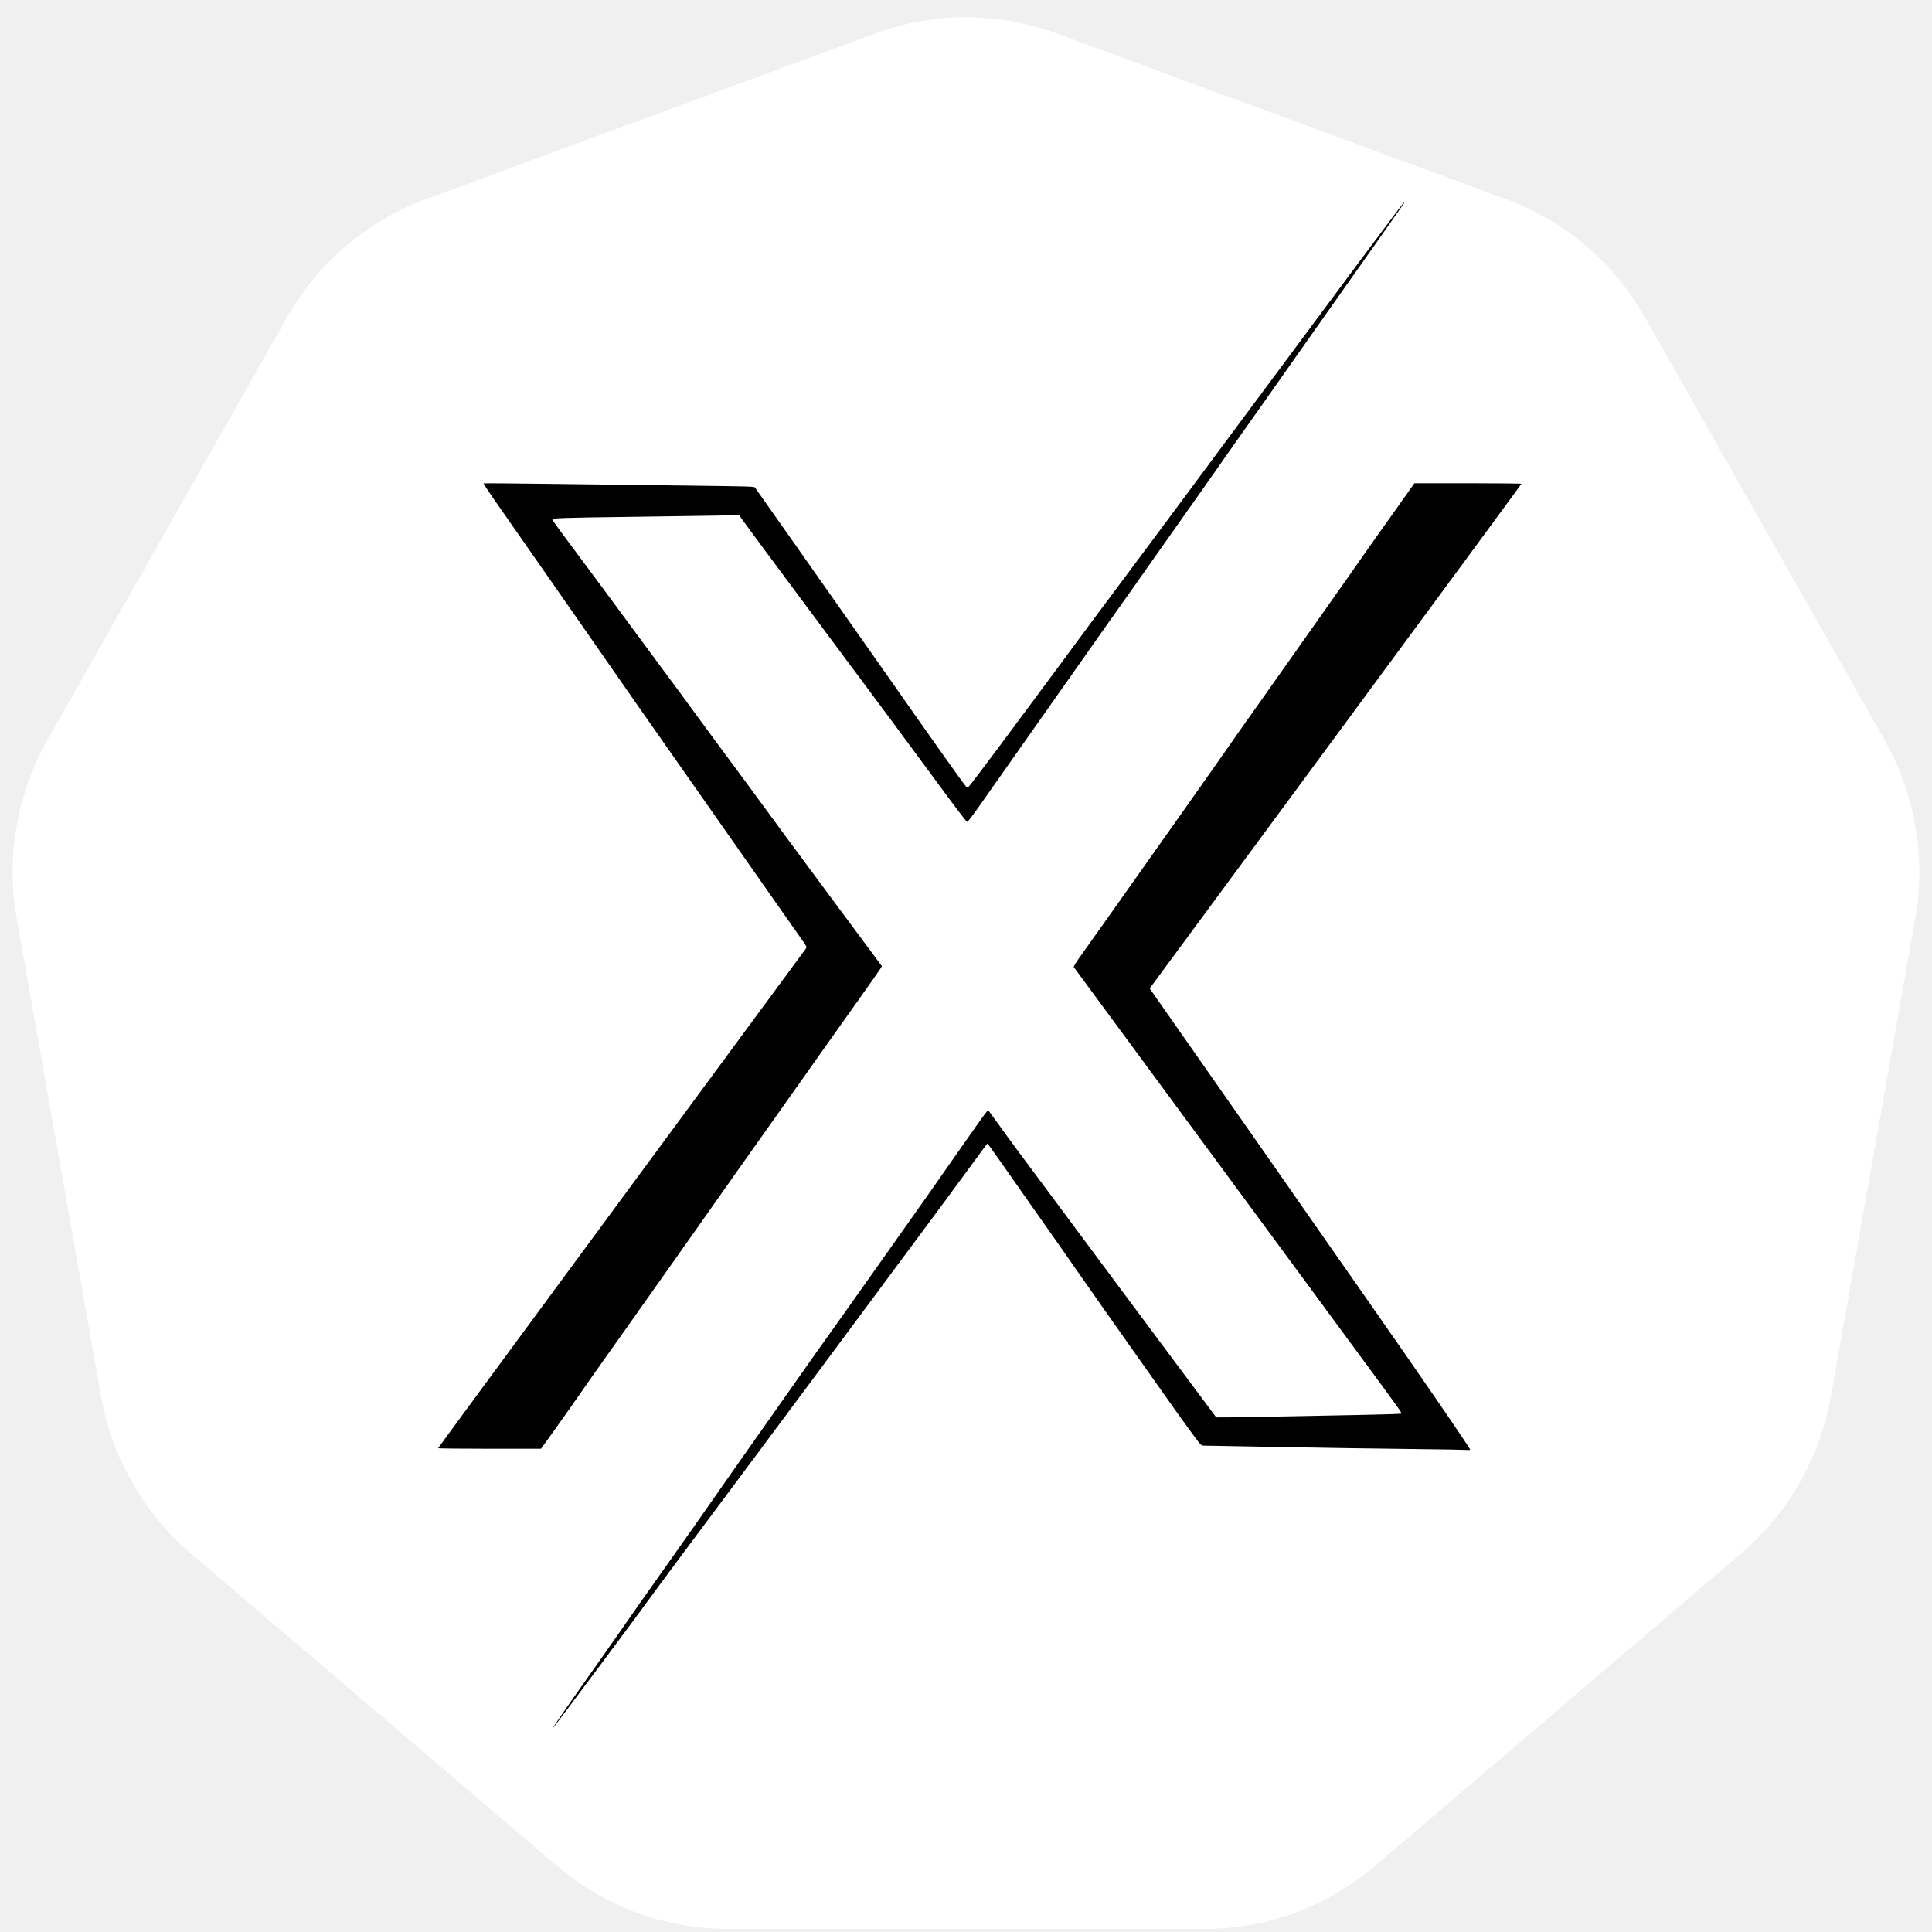
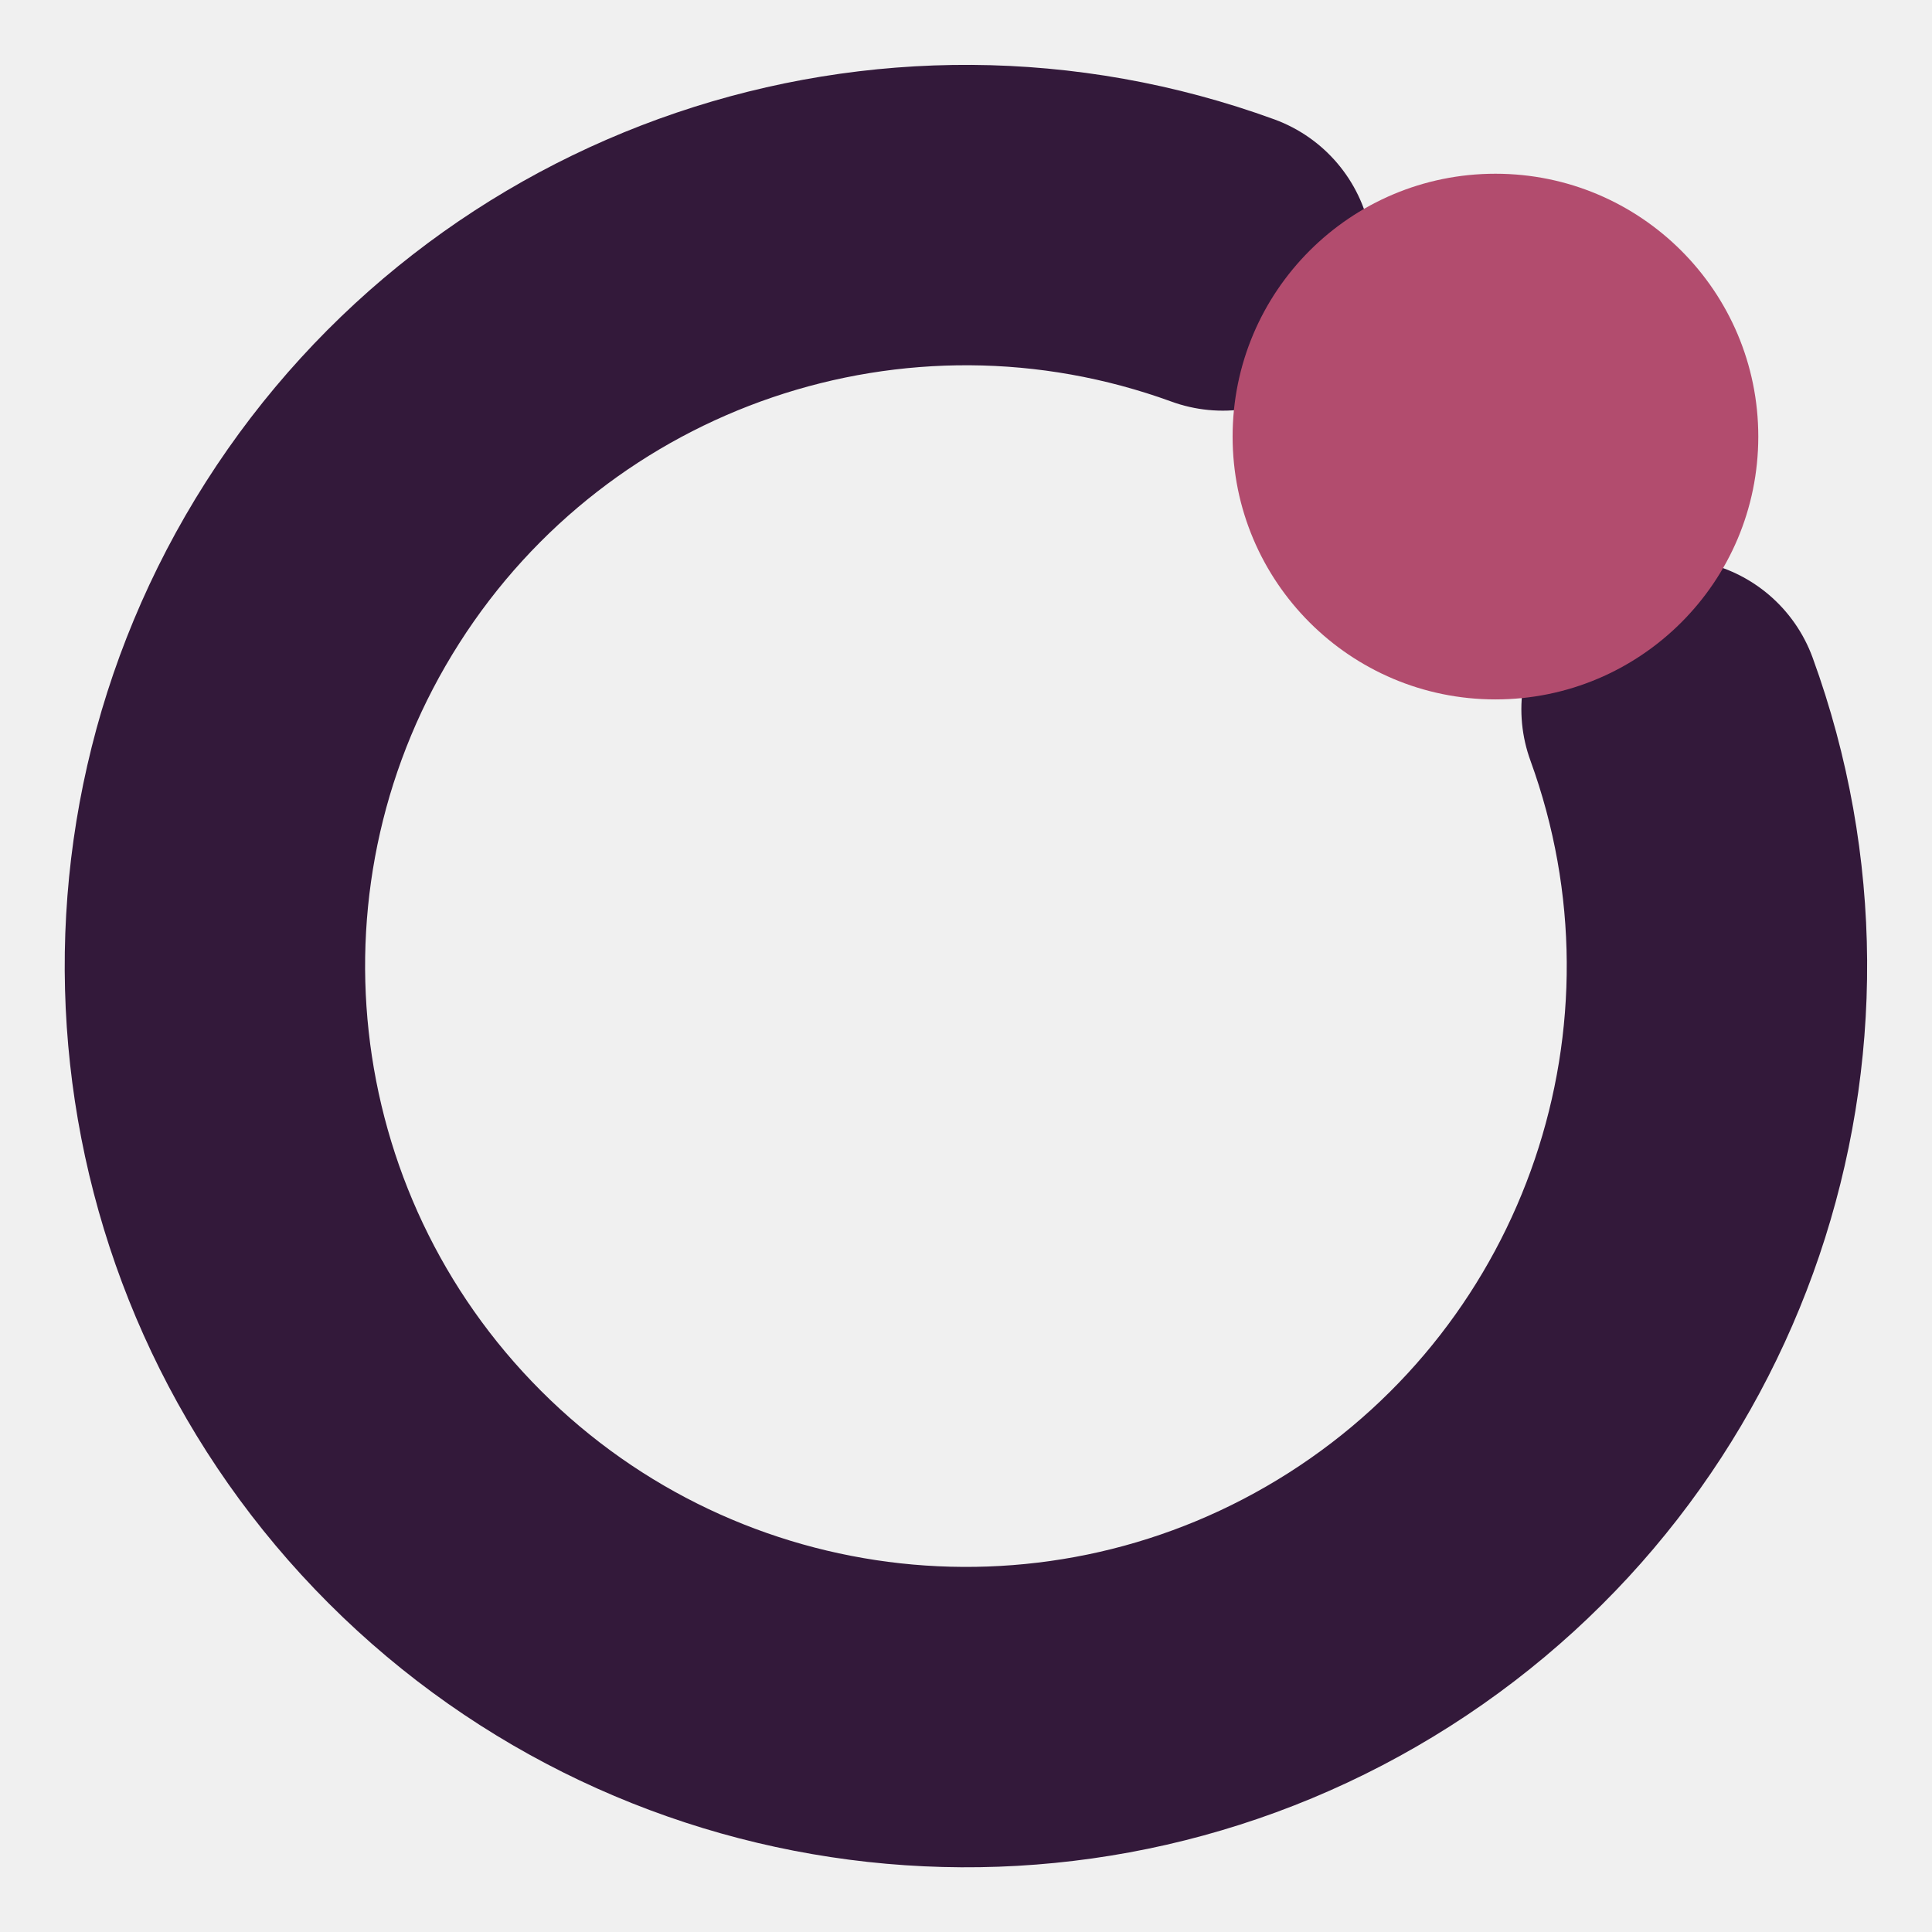
- <svg xmlns="http://www.w3.org/2000/svg" version="1.1" width="2000" height="2000">
-   <svg version="1.1" width="2000" height="2000">
-     <svg width="2000" zoomAndPan="magnify" viewBox="0 0 1500 1500" height="2000" preserveAspectRatio="xMidYMid meet" version="1.0">
-       <defs>
-         <clipPath id="4797906fb6">
-           <path d="M 9 13 L 1491 13 L 1491 1498 L 9 1498 Z M 9 13 " clip-rule="nonzero" />
-         </clipPath>
-         <clipPath id="11d23e9b6e">
-           <path d="M 820.367 25.953 L 1169.477 154.711 C 1214.914 171.473 1252.949 203.777 1276.84 245.906 L 1463.004 574.219 C 1486.918 616.391 1495.395 665.574 1486.973 713.32 L 1421.621 1083.824 C 1413.199 1131.57 1388.422 1174.895 1351.539 1206.363 L 1067.211 1448.941 C 1030.387 1480.359 983.562 1497.617 935.156 1497.617 L 564.844 1497.617 C 516.438 1497.617 469.613 1480.359 432.789 1448.941 L 148.461 1206.363 C 111.578 1174.895 86.801 1131.57 78.379 1083.824 L 13.027 713.32 C 4.605 665.574 13.082 616.391 36.996 574.219 L 223.16 245.906 C 247.051 203.777 285.086 171.473 330.523 154.711 L 679.633 25.953 C 725.051 9.203 774.949 9.203 820.367 25.953 Z M 820.367 25.953 " clip-rule="nonzero" />
-         </clipPath>
-         <clipPath id="e722e6ab5f">
-           <path d="M 0 0 L 1482 0 L 1482 1484.84 L 0 1484.84 Z M 0 0 " clip-rule="nonzero" />
-         </clipPath>
-         <clipPath id="a568012108">
-           <path d="M 811.367 12.953 L 1160.477 141.711 C 1205.914 158.473 1243.949 190.777 1267.84 232.906 L 1454.004 561.219 C 1477.918 603.391 1486.395 652.574 1477.973 700.32 L 1412.621 1070.824 C 1404.199 1118.57 1379.422 1161.895 1342.539 1193.363 L 1058.211 1435.941 C 1021.387 1467.359 974.562 1484.617 926.156 1484.617 L 555.844 1484.617 C 507.438 1484.617 460.613 1467.359 423.789 1435.941 L 139.461 1193.363 C 102.578 1161.895 77.801 1118.57 69.379 1070.824 L 4.027 700.32 C -4.395 652.574 4.082 603.391 27.996 561.219 L 214.16 232.906 C 238.051 190.777 276.086 158.473 321.523 141.711 L 670.633 12.953 C 716.051 -3.797 765.949 -3.797 811.367 12.953 Z M 811.367 12.953 " clip-rule="nonzero" />
-         </clipPath>
-         <clipPath id="44110f496b">
-           <rect x="0" width="1482" y="0" height="1485" />
-         </clipPath>
-       </defs>
-       <g clip-path="url(#4797906fb6)">
-         <g clip-path="url(#11d23e9b6e)">
-           <g transform="matrix(1, 0, 0, 1, 9, 13)">
-             <g clip-path="url(#44110f496b)">
-               <g clip-path="url(#e722e6ab5f)">
-                 <g clip-path="url(#a568012108)">
-                   <rect x="-339" width="2160" fill="#ffffff" height="2160" y="-343" fill-opacity="1" />
-                 </g>
-               </g>
-             </g>
-           </g>
-         </g>
-       </g>
-       <path fill="#000000" d="M 1085.453 162.98 C 1072.746 179.855 1053.594 205.484 1047.871 213.27 C 1040.602 223.16 1019.266 251.91 1002.434 274.504 C 990.02 291.172 977.617 307.855 965.234 324.547 C 944.973 351.863 934.645 365.773 922.574 382.016 C 915.535 391.492 904.316 406.594 897.645 415.578 C 890.973 424.562 876.527 443.941 865.547 458.645 C 847.516 482.785 841.508 490.891 821.062 518.637 C 817.691 523.211 809.066 534.84 801.895 544.477 C 793.203 556.152 784.52 567.836 775.844 579.523 C 764.086 595.359 753.145 609.742 751.668 611.301 C 751.301 611.688 750.602 611.312 749.645 610.207 C 747.551 607.793 722.164 572.027 696.238 534.973 C 690.641 526.969 675.145 504.914 661.805 485.969 C 648.465 467.02 631.355 442.695 623.785 431.914 C 615.195 419.688 606.594 407.473 597.973 395.27 L 585.93 378.227 L 582.875 377.871 C 581.195 377.68 557.5 377.273 530.219 376.969 C 496.211 376.582 462.207 376.16 428.199 375.703 C 399.371 375.309 375.637 375.129 375.465 375.305 C 375.289 375.48 378.844 380.938 383.363 387.434 C 395.711 405.188 422.578 443.688 438.027 465.77 C 445.57 476.551 459.898 497.133 469.875 511.508 C 488.051 537.703 491.672 542.891 516.641 578.477 C 525.773 591.492 534.895 604.512 544.012 617.539 C 551.668 628.48 563.941 645.992 571.285 656.445 C 578.629 666.898 592.215 686.277 601.477 699.512 C 610.738 712.742 620.172 726.176 622.445 729.367 C 626.359 734.867 626.527 735.234 625.68 736.496 C 625.188 737.227 560.746 824.695 482.473 930.871 C 404.195 1037.051 340.152 1124.125 340.148 1124.367 C 340.145 1124.613 358.117 1124.809 380.086 1124.805 L 420.031 1124.793 L 425.949 1116.637 C 432.844 1107.125 446.727 1087.461 454.352 1076.402 C 459.527 1068.898 462.625 1064.516 485.203 1032.742 C 491.121 1024.414 503.406 1007.039 512.504 994.133 C 521.602 981.23 534.344 963.188 540.82 954.039 C 547.301 944.891 555.762 932.863 559.629 927.309 C 563.492 921.754 572.836 908.523 580.391 897.906 C 587.949 887.289 597.711 873.523 602.082 867.316 C 606.457 861.109 615.246 848.68 621.617 839.695 C 627.988 830.711 634.977 820.82 637.152 817.715 C 639.324 814.613 650.371 799.051 661.699 783.137 C 673.031 767.223 682.836 753.289 683.492 752.176 L 684.691 750.148 L 675.949 738.344 C 665.32 724.008 654.684 709.676 644.039 695.352 C 631.297 678.199 616.164 657.75 610.414 649.91 C 582.82 612.285 569.438 594.109 559.621 580.934 C 553.742 573.039 544.52 560.504 539.129 553.082 C 533.738 545.66 523.34 531.531 516.016 521.688 C 508.691 511.844 494.551 492.695 484.59 479.137 C 474.629 465.578 460.281 446.199 452.707 436.07 C 436.457 414.344 429.301 404.543 428.875 403.438 C 428.418 402.25 435.559 401.988 486.562 401.324 C 511.062 401.008 540.734 400.574 552.496 400.363 L 573.879 399.984 L 577.41 404.957 C 580.605 409.465 599.25 434.605 633.07 480.027 C 685.457 550.383 704.703 576.328 724.488 603.281 C 741.211 626.062 750.211 637.949 750.891 638.148 C 751.219 638.246 754.848 633.578 758.953 627.781 C 768.172 614.777 793.953 578.145 809.02 556.652 C 815.199 547.832 824.051 535.27 828.684 528.734 C 834.488 520.535 840.27 512.32 846.023 504.082 C 850.93 497.059 859.602 484.766 865.301 476.762 C 876.371 461.211 879.848 456.289 903.254 423.004 C 911.527 411.242 924.086 393.465 931.16 383.5 C 938.234 373.539 945.191 363.648 946.617 361.523 C 948.039 359.402 952.715 352.719 957 346.676 C 973.434 323.5 989.844 300.23 1008.316 273.91 C 1018.859 258.879 1033.656 237.898 1041.195 227.281 C 1054.816 208.098 1089.102 159.352 1089.977 157.93 C 1090.227 157.523 1090.293 157.188 1090.121 157.188 C 1089.953 157.188 1087.852 159.793 1085.453 162.98 M 1095.332 379.195 C 1092.992 382.52 1090.641 385.836 1088.277 389.145 C 1074.184 408.852 1051.73 440.664 1045.352 449.961 C 1043.195 453.102 1032.707 467.969 1022.047 482.996 C 1011.387 498.023 997.891 517.137 992.051 525.469 C 986.215 533.797 979.801 542.887 977.801 545.664 C 973.141 552.125 961.535 568.613 946.027 590.809 C 934.938 606.676 901.793 653.633 883.875 678.855 C 879.996 684.32 870.004 698.457 861.672 710.273 C 853.34 722.086 843.523 735.906 839.855 740.98 C 835.793 746.605 833.379 750.457 833.68 750.848 C 834.207 751.535 866.027 794.738 891.457 829.301 C 914.234 860.25 975.672 943.652 1014.418 996.211 C 1029.969 1017.309 1061.742 1060.5 1072.25 1074.824 C 1087.66 1095.828 1088.566 1097.152 1087.82 1097.566 C 1087.422 1097.789 1071.324 1098.27 1052.051 1098.641 C 1032.773 1099.008 1003.906 1099.566 987.898 1099.883 C 971.891 1100.199 955.531 1100.457 951.543 1100.457 L 944.293 1100.461 L 928.078 1078.719 C 897.367 1037.535 883.809 1019.332 871.488 1002.746 C 864.695 993.598 854.762 980.234 849.414 973.047 C 844.066 965.859 831.246 948.617 820.922 934.734 C 811.348 921.863 801.773 908.992 792.203 896.125 C 786.734 888.773 779.109 878.348 775.258 872.957 C 771.406 867.566 768.027 862.91 767.754 862.605 C 767.457 862.277 766.766 862.5 766.039 863.156 C 765.371 863.762 757.73 874.434 749.059 886.875 C 727.723 917.484 711.699 940.266 690.109 970.672 C 680.133 984.719 666.227 1004.367 659.203 1014.328 C 652.176 1024.293 645.055 1034.316 643.371 1036.605 C 640.34 1040.727 633.898 1049.844 608.129 1086.5 C 600.781 1096.957 590.883 1110.988 586.133 1117.688 C 581.387 1124.383 571.062 1139.086 563.191 1150.355 C 542.82 1179.531 533.016 1193.504 523.387 1207.082 C 501.773 1237.555 488.445 1256.48 483.59 1263.59 C 481.633 1266.461 475.109 1275.773 469.098 1284.277 C 440.203 1325.16 427.504 1343.5 429.383 1341.625 C 430.684 1340.328 499.863 1247.551 504.68 1240.645 C 507.254 1236.953 546.5 1184.188 590.832 1124.812 C 607.297 1102.762 629.996 1072.258 641.277 1057.023 C 654.922 1038.605 668.582 1020.191 682.262 1001.781 C 727.109 941.426 747.227 914.23 756.562 901.34 C 761.938 893.918 766.469 887.84 766.633 887.832 C 766.797 887.824 771.742 894.688 777.621 903.078 C 783.5 911.473 793.496 925.703 799.832 934.703 C 820.371 963.891 834.523 984.086 842.938 996.215 C 847.469 1002.746 852.426 1009.832 853.953 1011.953 C 855.48 1014.078 862.824 1024.504 870.277 1035.121 C 877.727 1045.738 885.176 1056.297 886.828 1058.582 C 888.48 1060.871 893.594 1068.086 898.195 1074.621 C 916.789 1101.035 929.969 1119.258 931.562 1120.762 L 933.25 1122.352 L 968.297 1123 C 1028.207 1124.105 1069.809 1124.754 1103.133 1125.105 C 1120.773 1125.289 1136.613 1125.57 1138.328 1125.727 C 1140.043 1125.883 1141.445 1125.77 1141.445 1125.469 C 1141.445 1124.434 1101.73 1066.551 1065.801 1015.223 C 1061.227 1008.688 1053.57 997.727 1048.789 990.867 C 1043.055 982.645 1037.309 974.426 1031.555 966.215 C 1024.906 956.723 1018.277 947.219 1011.66 937.703 C 1004.355 927.199 997.039 916.707 989.707 906.223 C 984.996 899.492 980.289 892.762 975.59 886.027 C 969.625 877.457 909.848 792.02 895.348 771.336 L 892.609 767.426 L 1036.918 571.75 C 1116.289 464.129 1181.23 375.875 1181.234 375.633 C 1181.238 375.387 1162.547 375.188 1139.695 375.188 L 1098.145 375.188 Z M 1095.332 379.195 " fill-opacity="1" fill-rule="evenodd" />
-     </svg>
-   </svg>
-   <style>@media (prefers-color-scheme: light) { :root { filter: none; } }
- @media (prefers-color-scheme: dark) { :root { filter: none; } }
- </style>
+ <svg xmlns="http://www.w3.org/2000/svg" viewBox="-5 -5 74 74" width="64" height="64" role="img" aria-label="Tevari">
+   <g transform="translate(-14.022 -14.022) scale(1.4382)">
+     <path d="M50.79 25.16A20 20 0 1 1 38.84 13.21" fill="none" stroke="#33193A" stroke-width="8" stroke-linecap="round" />
+     <circle cx="46.1" cy="17.9" r="7" fill="#B24C6E" />
+   </g>
</svg>
